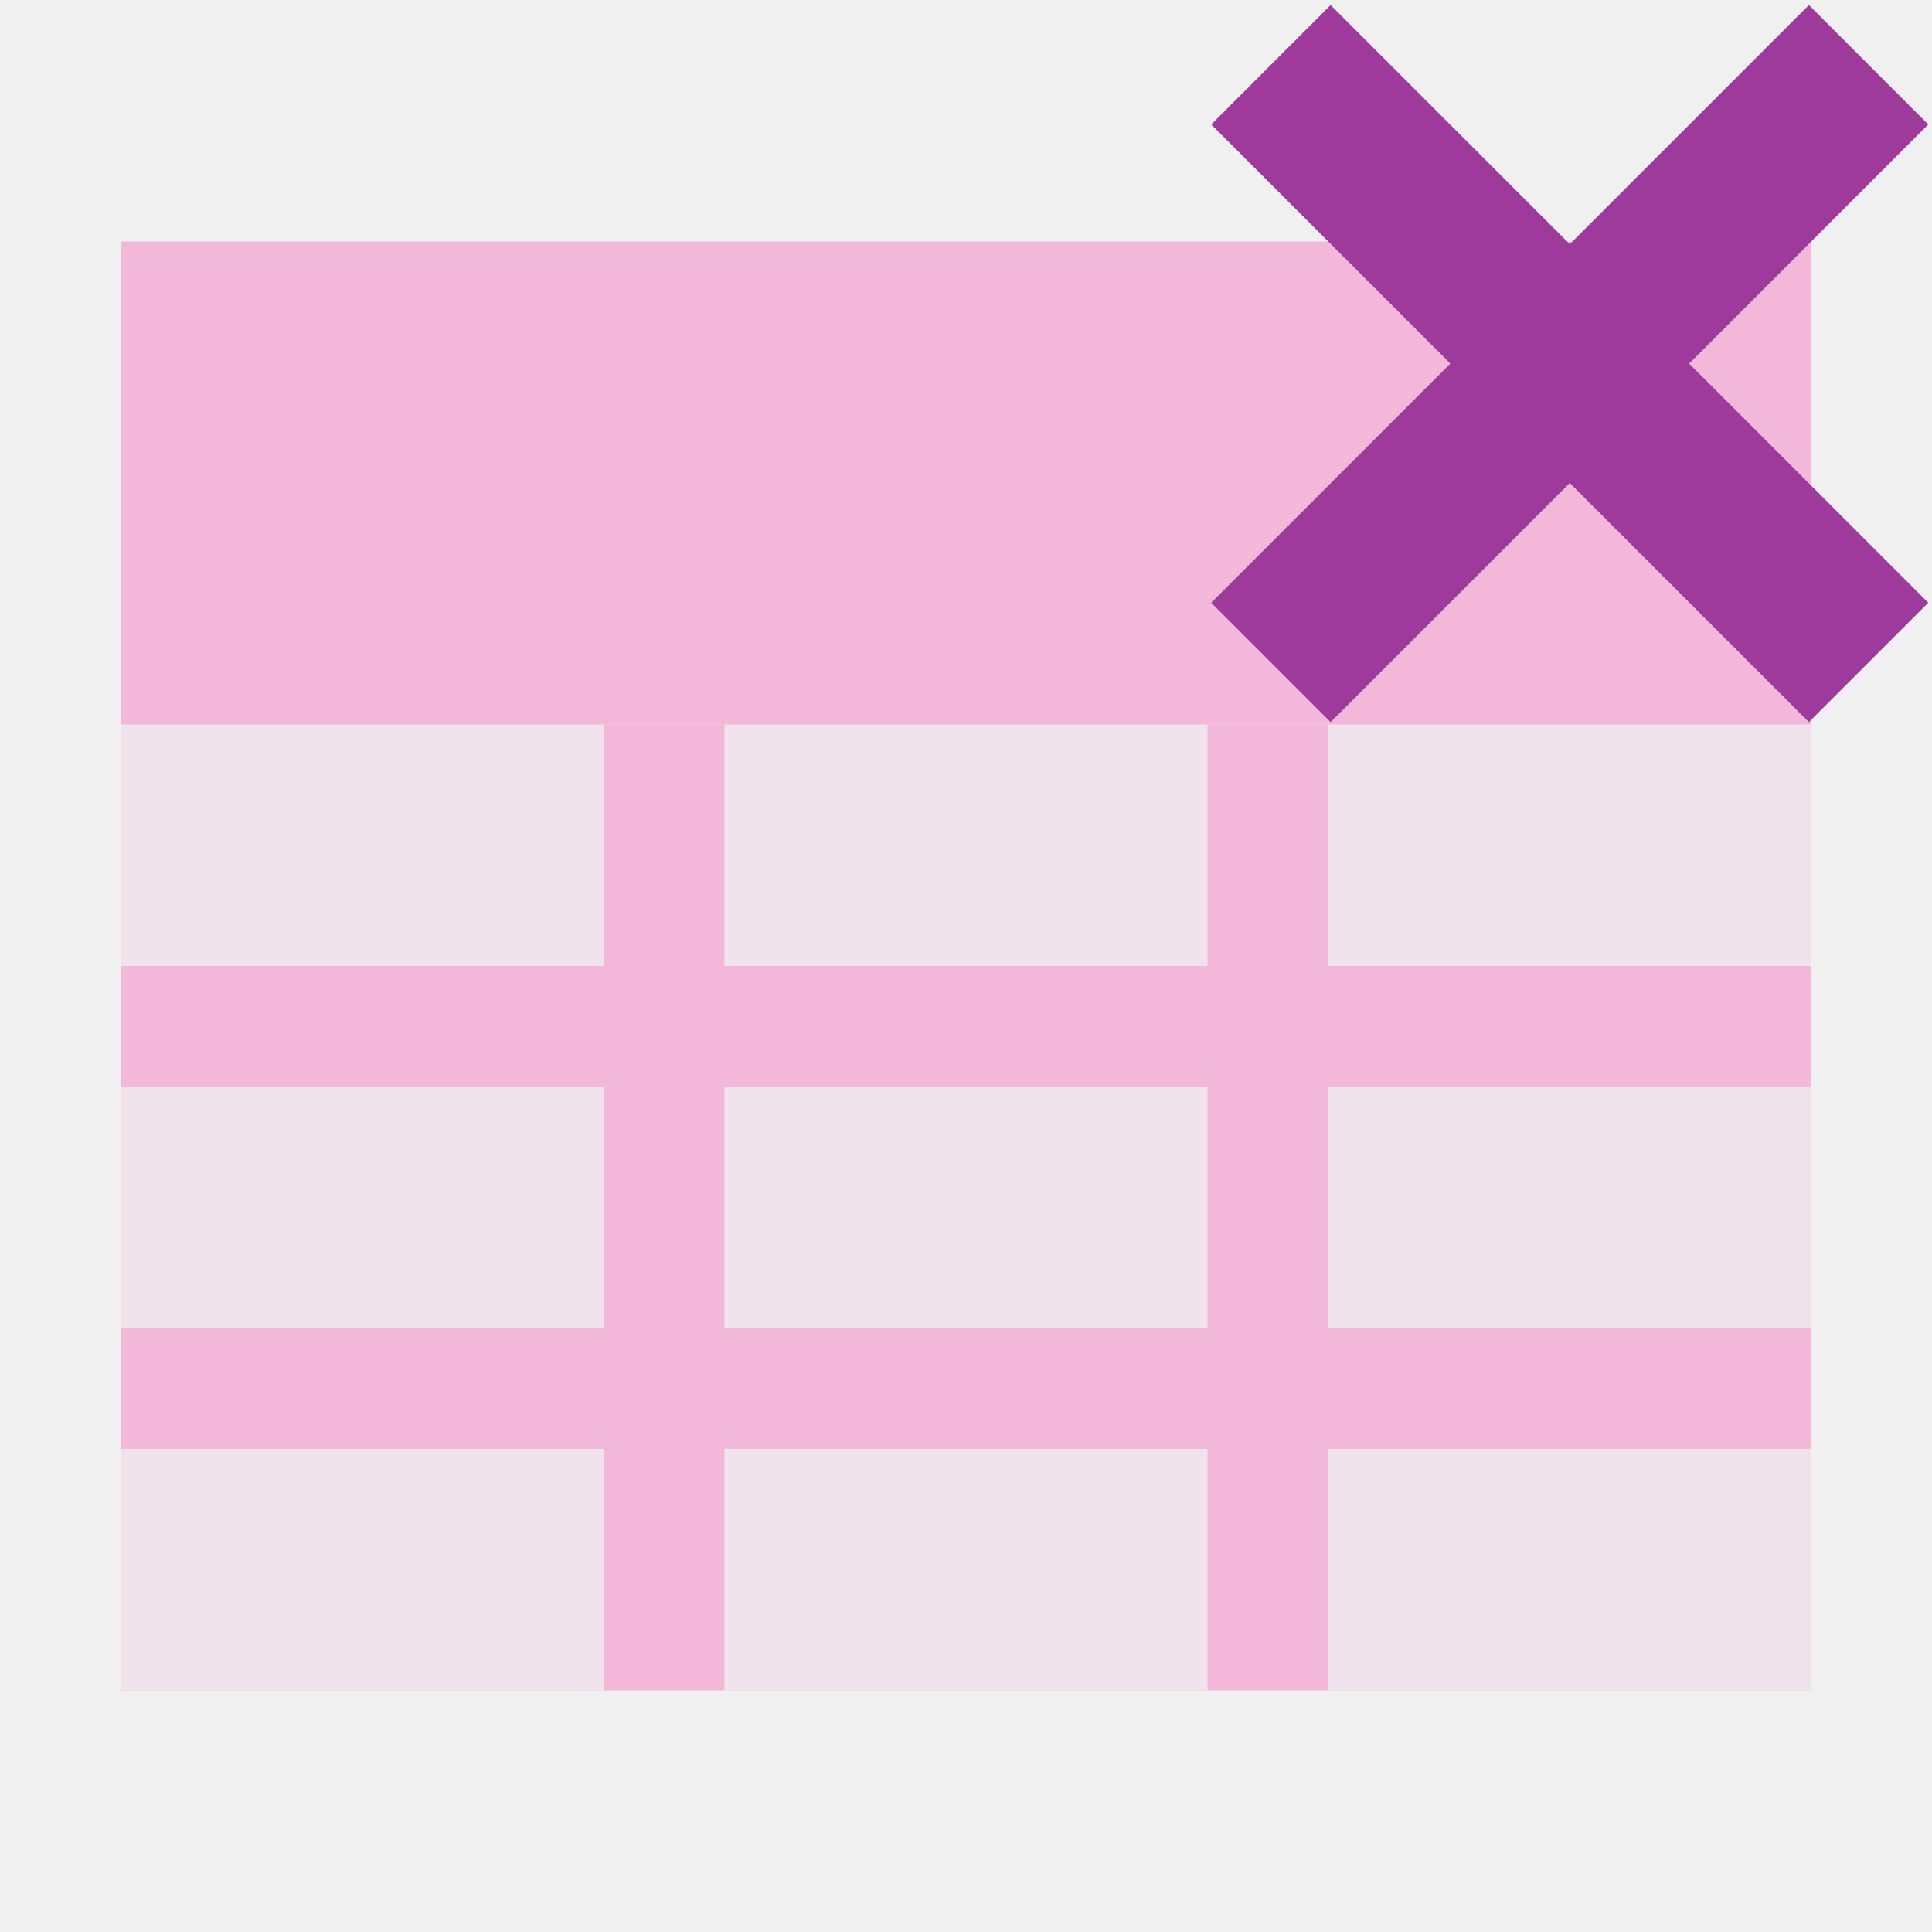
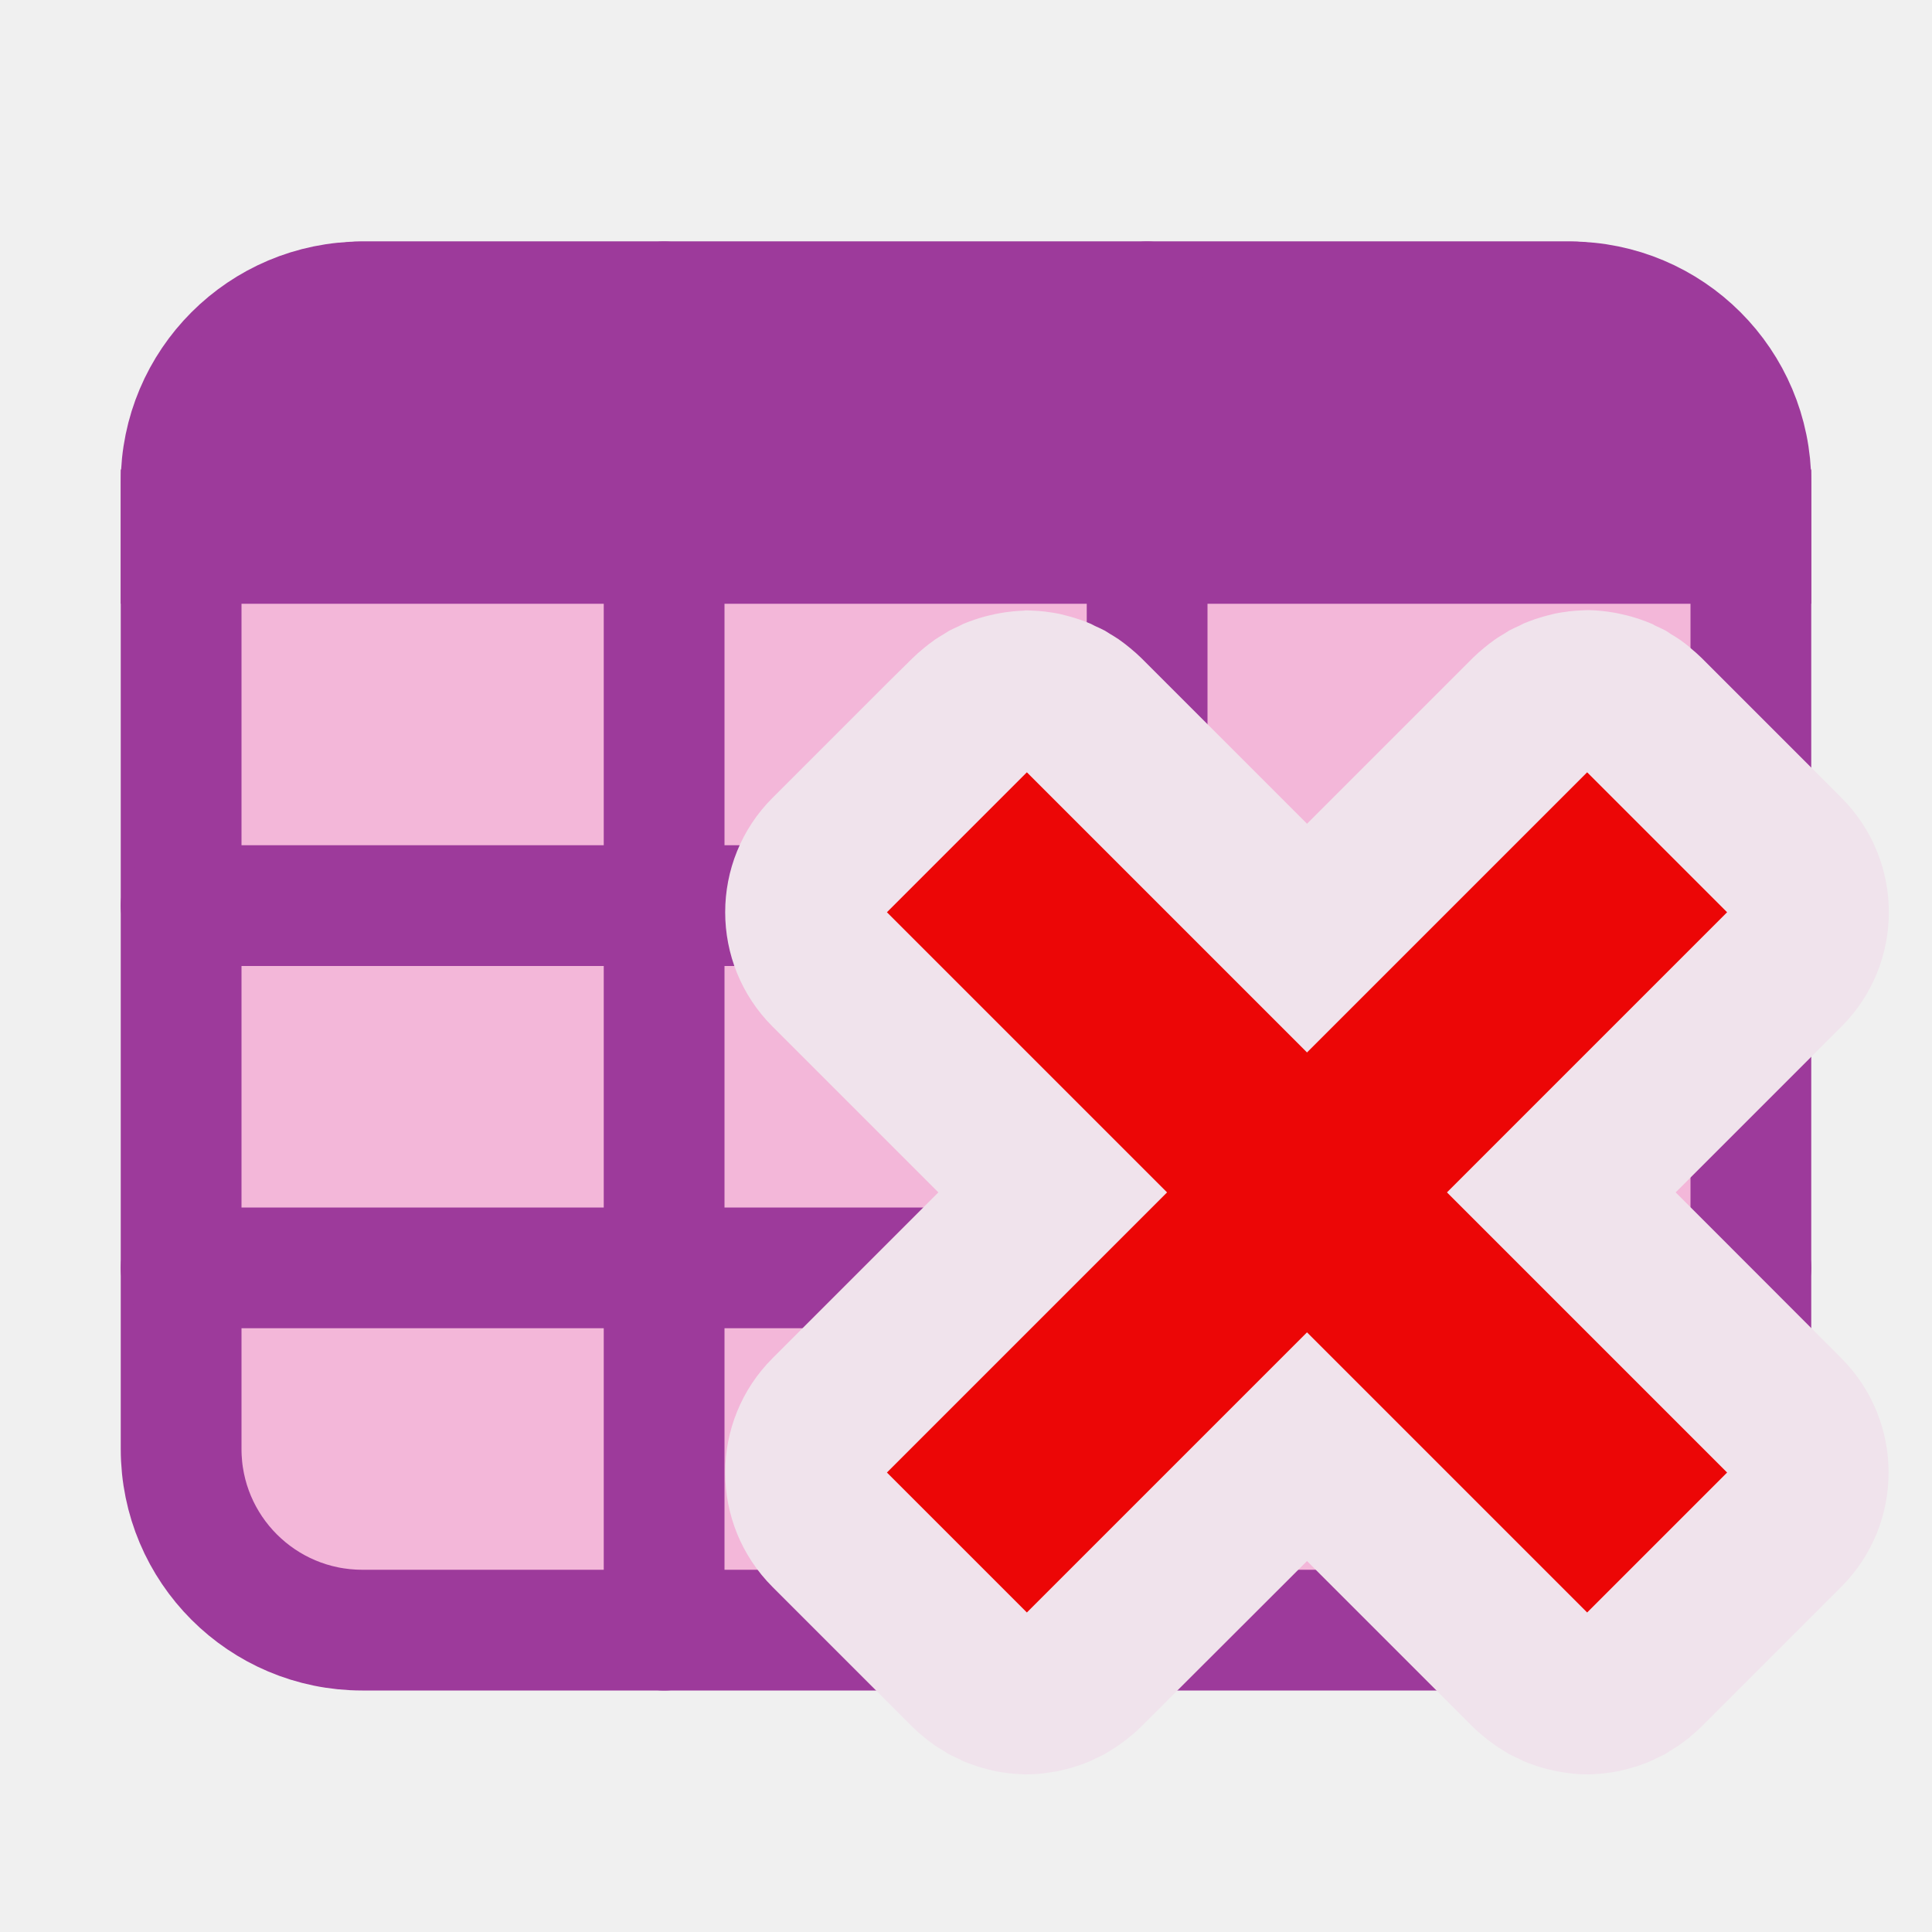
<svg xmlns="http://www.w3.org/2000/svg" height="16" width="16" version="1.1" id="svg45">
  <defs id="defs49" />
  <radialGradient id="a" cx="-32" cy="9.6" gradientTransform="matrix(3.076095 3.076095 -15.38048 15.38048 354.6175 -37.56895)" gradientUnits="userSpaceOnUse" r="5.6">
    <stop offset="0" stop-color="#a50606" id="stop2" />
    <stop offset="1" stop-color="#f20909" id="stop4" />
  </radialGradient>
  <filter id="b">
    <feGaussianBlur stdDeviation="2.4" id="feGaussianBlur7" />
  </filter>
  <linearGradient id="c" gradientTransform="matrix(.1133598 0 0 .1691546 .642795 -76.95463)" gradientUnits="userSpaceOnUse" x1="399.775" x2="399.775" y1="681" y2="549.332">
    <stop offset="0" stop-color="#cbcbcd" id="stop10" />
    <stop offset=".5" stop-color="#e0e0e2" id="stop12" />
    <stop offset="1" stop-color="#fff" id="stop14" />
  </linearGradient>
-   <g transform="scale(0.125)" id="g43">
-     <g id="g35">
-       <path d="M 8,16 H 120 v 96 H 8 Z" id="path19" style="fill:#f3b7d9" />
-       <path d="m 78.203,37.619 v -2.745 z" id="path21" style="fill:#ffffff;fill-opacity:0.757" />
-       <path d="m 8,48 h 112 v 64 H 8 Z" id="path23" style="fill:#f0e3ec" />
-       <g id="g33" style="fill:#cacacc">
-         <path d="M 8,88 H 120 v 8 H 8 Z" id="path25" style="fill:#f3b7d9" />
-         <path d="M 8,64 H 120 v 8 H 8 Z" id="path27" style="fill:#f3b7d9" />
-         <path d="m 40,48 h 8 v 64 h -8 z" id="path29" style="fill:#f3b7d9" />
-         <path d="m 80,48 h 8 v 64 h -8 z" id="path31" style="fill:#f3b7d9" />
-       </g>
-     </g>
-     <g id="g41">
-       <path d="M 119.844,0.335 104,16.178 88.156,0.335 80.246,8.246 96.089,24.089 80.246,39.933 88.156,47.844 104,32 119.844,47.844 127.754,39.933 111.911,24.089 127.754,8.246 Z" id="path39" style="fill:#9d3a9b" />
-     </g>
+   <rect style="fill:#f3b7d9;stroke:#9d3a9b" id="rect61" width="13" height="11" x="1.5" y="2.5" ry="1.5" />
+   <path style="fill:#9d3a9b;stroke:#9d3a9b" d="m 3,2.5 h 10 c 0.831,0 1.5,1.5 1.5,1.5 V 4 4.5 H 1.5 V 4 4 C 1.5,4 2.169,2.5 3,2.5 Z" id="rect871" />
+   <path style="fill:none;stroke:#9d3a9b;stroke-width:1px;stroke-linecap:round;stroke-linejoin:miter;stroke-opacity:1" d="M 1.5,7.5 H 14.5" id="path875" />
+   <path style="fill:none;stroke:#9d3a9b;stroke-width:1px;stroke-linecap:round;stroke-linejoin:miter;stroke-opacity:1" d="M 1.5,10.5 H 14.5" id="path879" />
+   <path style="fill:none;stroke:#9d3a9b;stroke-width:1px;stroke-linecap:round;stroke-linejoin:miter;stroke-opacity:1" d="m 5.5,2.5 v 11" id="path867" />
+   <path style="fill:none;stroke:#9d3a9b;stroke-width:1px;stroke-linecap:round;stroke-linejoin:miter;stroke-opacity:1" d="m 9.5,2.5 v 11" id="path869" />
+   <g id="g910" transform="translate(-13.17589,-0.125041)">
+     <path id="path139" d="m 21.66,5.182 a 1.34,1.34 0 0 0 -0.094,0.006 1.34,1.34 0 0 0 -0.115,0.016 1.34,1.34 0 0 0 -0.031,0.006 1.34,1.34 0 0 0 -0.07,0.016 1.34,1.34 0 0 0 -0.07,0.02 1.34,1.34 0 0 0 -0.037,0.012 1.34,1.34 0 0 0 -0.092,0.035 1.34,1.34 0 0 0 -0.035,0.018 1.34,1.34 0 0 0 -0.082,0.039 1.34,1.34 0 0 0 -0.043,0.027 1.34,1.34 0 0 0 -0.072,0.045 1.34,1.34 0 0 0 -0.053,0.039 1.34,1.34 0 0 0 -0.041,0.033 1.34,1.34 0 0 0 -0.092,0.082 L 20.521,5.785 19.574,6.732 a 1.34,1.34 0 0 0 0,1.895 L 20.521,9.574 20.947,10 l -0.426,0.426 -0.947,0.947 a 1.34,1.34 0 0 0 0,1.895 l 0.947,0.947 0.211,0.211 a 1.34,1.34 0 0 0 0.092,0.082 1.34,1.34 0 0 0 0.041,0.033 1.34,1.34 0 0 0 0.053,0.039 1.34,1.34 0 0 0 0.072,0.045 1.34,1.34 0 0 0 0.043,0.027 1.34,1.34 0 0 0 0.082,0.039 1.34,1.34 0 0 0 0.035,0.018 1.34,1.34 0 0 0 0.092,0.035 1.34,1.34 0 0 0 0.037,0.012 1.34,1.34 0 0 0 0.07,0.02 1.34,1.34 0 0 0 0.064,0.016 1.34,1.34 0 0 0 0.102,0.016 1.34,1.34 0 0 0 0.01,0.002 1.34,1.34 0 0 0 0.002,0 1.34,1.34 0 0 0 0.105,0.008 1.34,1.34 0 0 0 0.027,0.002 1.34,1.34 0 0 0 0.016,0 1.34,1.34 0 0 0 0.117,-0.006 1.34,1.34 0 0 0 0.111,-0.016 1.34,1.34 0 0 0 0.021,-0.002 1.34,1.34 0 0 0 0.016,-0.004 1.34,1.34 0 0 0 0.068,-0.016 1.34,1.34 0 0 0 0.07,-0.02 1.34,1.34 0 0 0 0.037,-0.012 1.34,1.34 0 0 0 0.092,-0.035 1.34,1.34 0 0 0 0.035,-0.018 1.34,1.34 0 0 0 0.082,-0.039 1.34,1.34 0 0 0 0.037,-0.023 1.34,1.34 0 0 0 0.088,-0.057 1.34,1.34 0 0 0 0.098,-0.076 1.34,1.34 0 0 0 0.008,-0.006 1.34,1.34 0 0 0 0.07,-0.064 L 24,13.053 l 1.373,1.373 a 1.34,1.34 0 0 0 0.078,0.07 1.34,1.34 0 0 0 0.098,0.076 1.34,1.34 0 0 0 0.088,0.057 1.34,1.34 0 0 0 0.037,0.023 1.34,1.34 0 0 0 0.082,0.039 1.34,1.34 0 0 0 0.035,0.018 1.34,1.34 0 0 0 0.092,0.035 1.34,1.34 0 0 0 0.037,0.012 1.34,1.34 0 0 0 0.07,0.02 1.34,1.34 0 0 0 0.068,0.016 1.34,1.34 0 0 0 0.037,0.006 1.34,1.34 0 0 0 0.111,0.016 1.34,1.34 0 0 0 0.117,0.006 1.34,1.34 0 0 0 0.016,0 1.34,1.34 0 0 0 0.027,-0.002 1.34,1.34 0 0 0 0.105,-0.008 1.34,1.34 0 0 0 0.002,0 1.34,1.34 0 0 0 0.01,-0.002 1.34,1.34 0 0 0 0.102,-0.016 1.34,1.34 0 0 0 0.064,-0.016 1.34,1.34 0 0 0 0.07,-0.02 1.34,1.34 0 0 0 0.014,-0.004 1.34,1.34 0 0 0 0.023,-0.008 1.34,1.34 0 0 0 0.092,-0.035 1.34,1.34 0 0 0 0.01,-0.004 1.34,1.34 0 0 0 0.025,-0.014 1.34,1.34 0 0 0 0.082,-0.039 1.34,1.34 0 0 0 0.014,-0.008 1.34,1.34 0 0 0 0.029,-0.02 1.34,1.34 0 0 0 0.072,-0.045 1.34,1.34 0 0 0 0.053,-0.039 1.34,1.34 0 0 0 0.033,-0.025 1.34,1.34 0 0 0 0.008,-0.008 1.34,1.34 0 0 0 0.092,-0.082 l 0.211,-0.211 0.947,-0.947 a 1.34,1.34 0 0 0 0,-1.895 L 27.479,10.426 27.053,10 27.479,9.574 28.426,8.627 a 1.34,1.34 0 0 0 0,-1.895 L 27.479,5.785 27.268,5.574 a 1.34,1.34 0 0 0 -0.092,-0.082 1.34,1.34 0 0 0 -0.008,-0.008 1.34,1.34 0 0 0 -0.074,-0.057 1.34,1.34 0 0 0 -0.012,-0.008 1.34,1.34 0 0 0 -0.072,-0.045 1.34,1.34 0 0 0 -0.029,-0.02 1.34,1.34 0 0 0 -0.014,-0.008 1.34,1.34 0 0 0 -0.082,-0.039 1.34,1.34 0 0 0 -0.025,-0.014 1.34,1.34 0 0 0 -0.01,-0.004 1.34,1.34 0 0 0 -0.092,-0.035 1.34,1.34 0 0 0 -0.023,-0.008 1.34,1.34 0 0 0 -0.014,-0.004 1.34,1.34 0 0 0 -0.07,-0.02 1.34,1.34 0 0 0 -0.07,-0.016 1.34,1.34 0 0 0 -0.031,-0.006 1.34,1.34 0 0 0 -0.115,-0.016 1.34,1.34 0 0 0 -0.094,-0.006 1.34,1.34 0 0 0 -0.023,0 1.34,1.34 0 0 0 -0.043,0.002 1.34,1.34 0 0 0 -0.105,0.008 1.34,1.34 0 0 0 -0.002,0 1.34,1.34 0 0 0 -0.01,0.002 1.34,1.34 0 0 0 -0.102,0.016 1.34,1.34 0 0 0 -0.064,0.016 1.34,1.34 0 0 0 -0.07,0.02 1.34,1.34 0 0 0 -0.037,0.012 1.34,1.34 0 0 0 -0.092,0.035 1.34,1.34 0 0 0 -0.035,0.018 1.34,1.34 0 0 0 -0.082,0.039 1.34,1.34 0 0 0 -0.043,0.027 1.34,1.34 0 0 0 -0.072,0.045 1.34,1.34 0 0 0 -0.053,0.039 1.34,1.34 0 0 0 -0.041,0.033 1.34,1.34 0 0 0 -0.092,0.082 L 24,6.947 22.627,5.574 a 1.34,1.34 0 0 0 -0.092,-0.082 1.34,1.34 0 0 0 -0.041,-0.033 1.34,1.34 0 0 0 -0.053,-0.039 1.34,1.34 0 0 0 -0.072,-0.045 1.34,1.34 0 0 0 -0.043,-0.027 1.34,1.34 0 0 0 -0.082,-0.039 1.34,1.34 0 0 0 -0.035,-0.018 1.34,1.34 0 0 0 -0.092,-0.035 1.34,1.34 0 0 0 -0.037,-0.012 1.34,1.34 0 0 0 -0.07,-0.02 1.34,1.34 0 0 0 -0.064,-0.016 1.34,1.34 0 0 0 -0.102,-0.016 1.34,1.34 0 0 0 -0.01,-0.002 1.34,1.34 0 0 0 -0.002,0 1.34,1.34 0 0 0 -0.105,-0.008 1.34,1.34 0 0 0 -0.043,-0.002 1.34,1.34 0 0 0 -0.023,0 z" style="fill:#f0e3ec;fill-opacity:1;stroke-width:0.125" />
+     <path style="fill:#ec0606;fill-opacity:1;stroke-width:0.125" id="path141" d="m 21.68,6.521 2.32,2.32 2.32,-2.32 1.159,1.159 -2.32,2.32 2.32,2.32 -1.159,1.159 -2.32,-2.32 -2.32,2.32 L 20.521,12.32 22.841,10 20.521,7.68 Z" />
  </g>
</svg>
